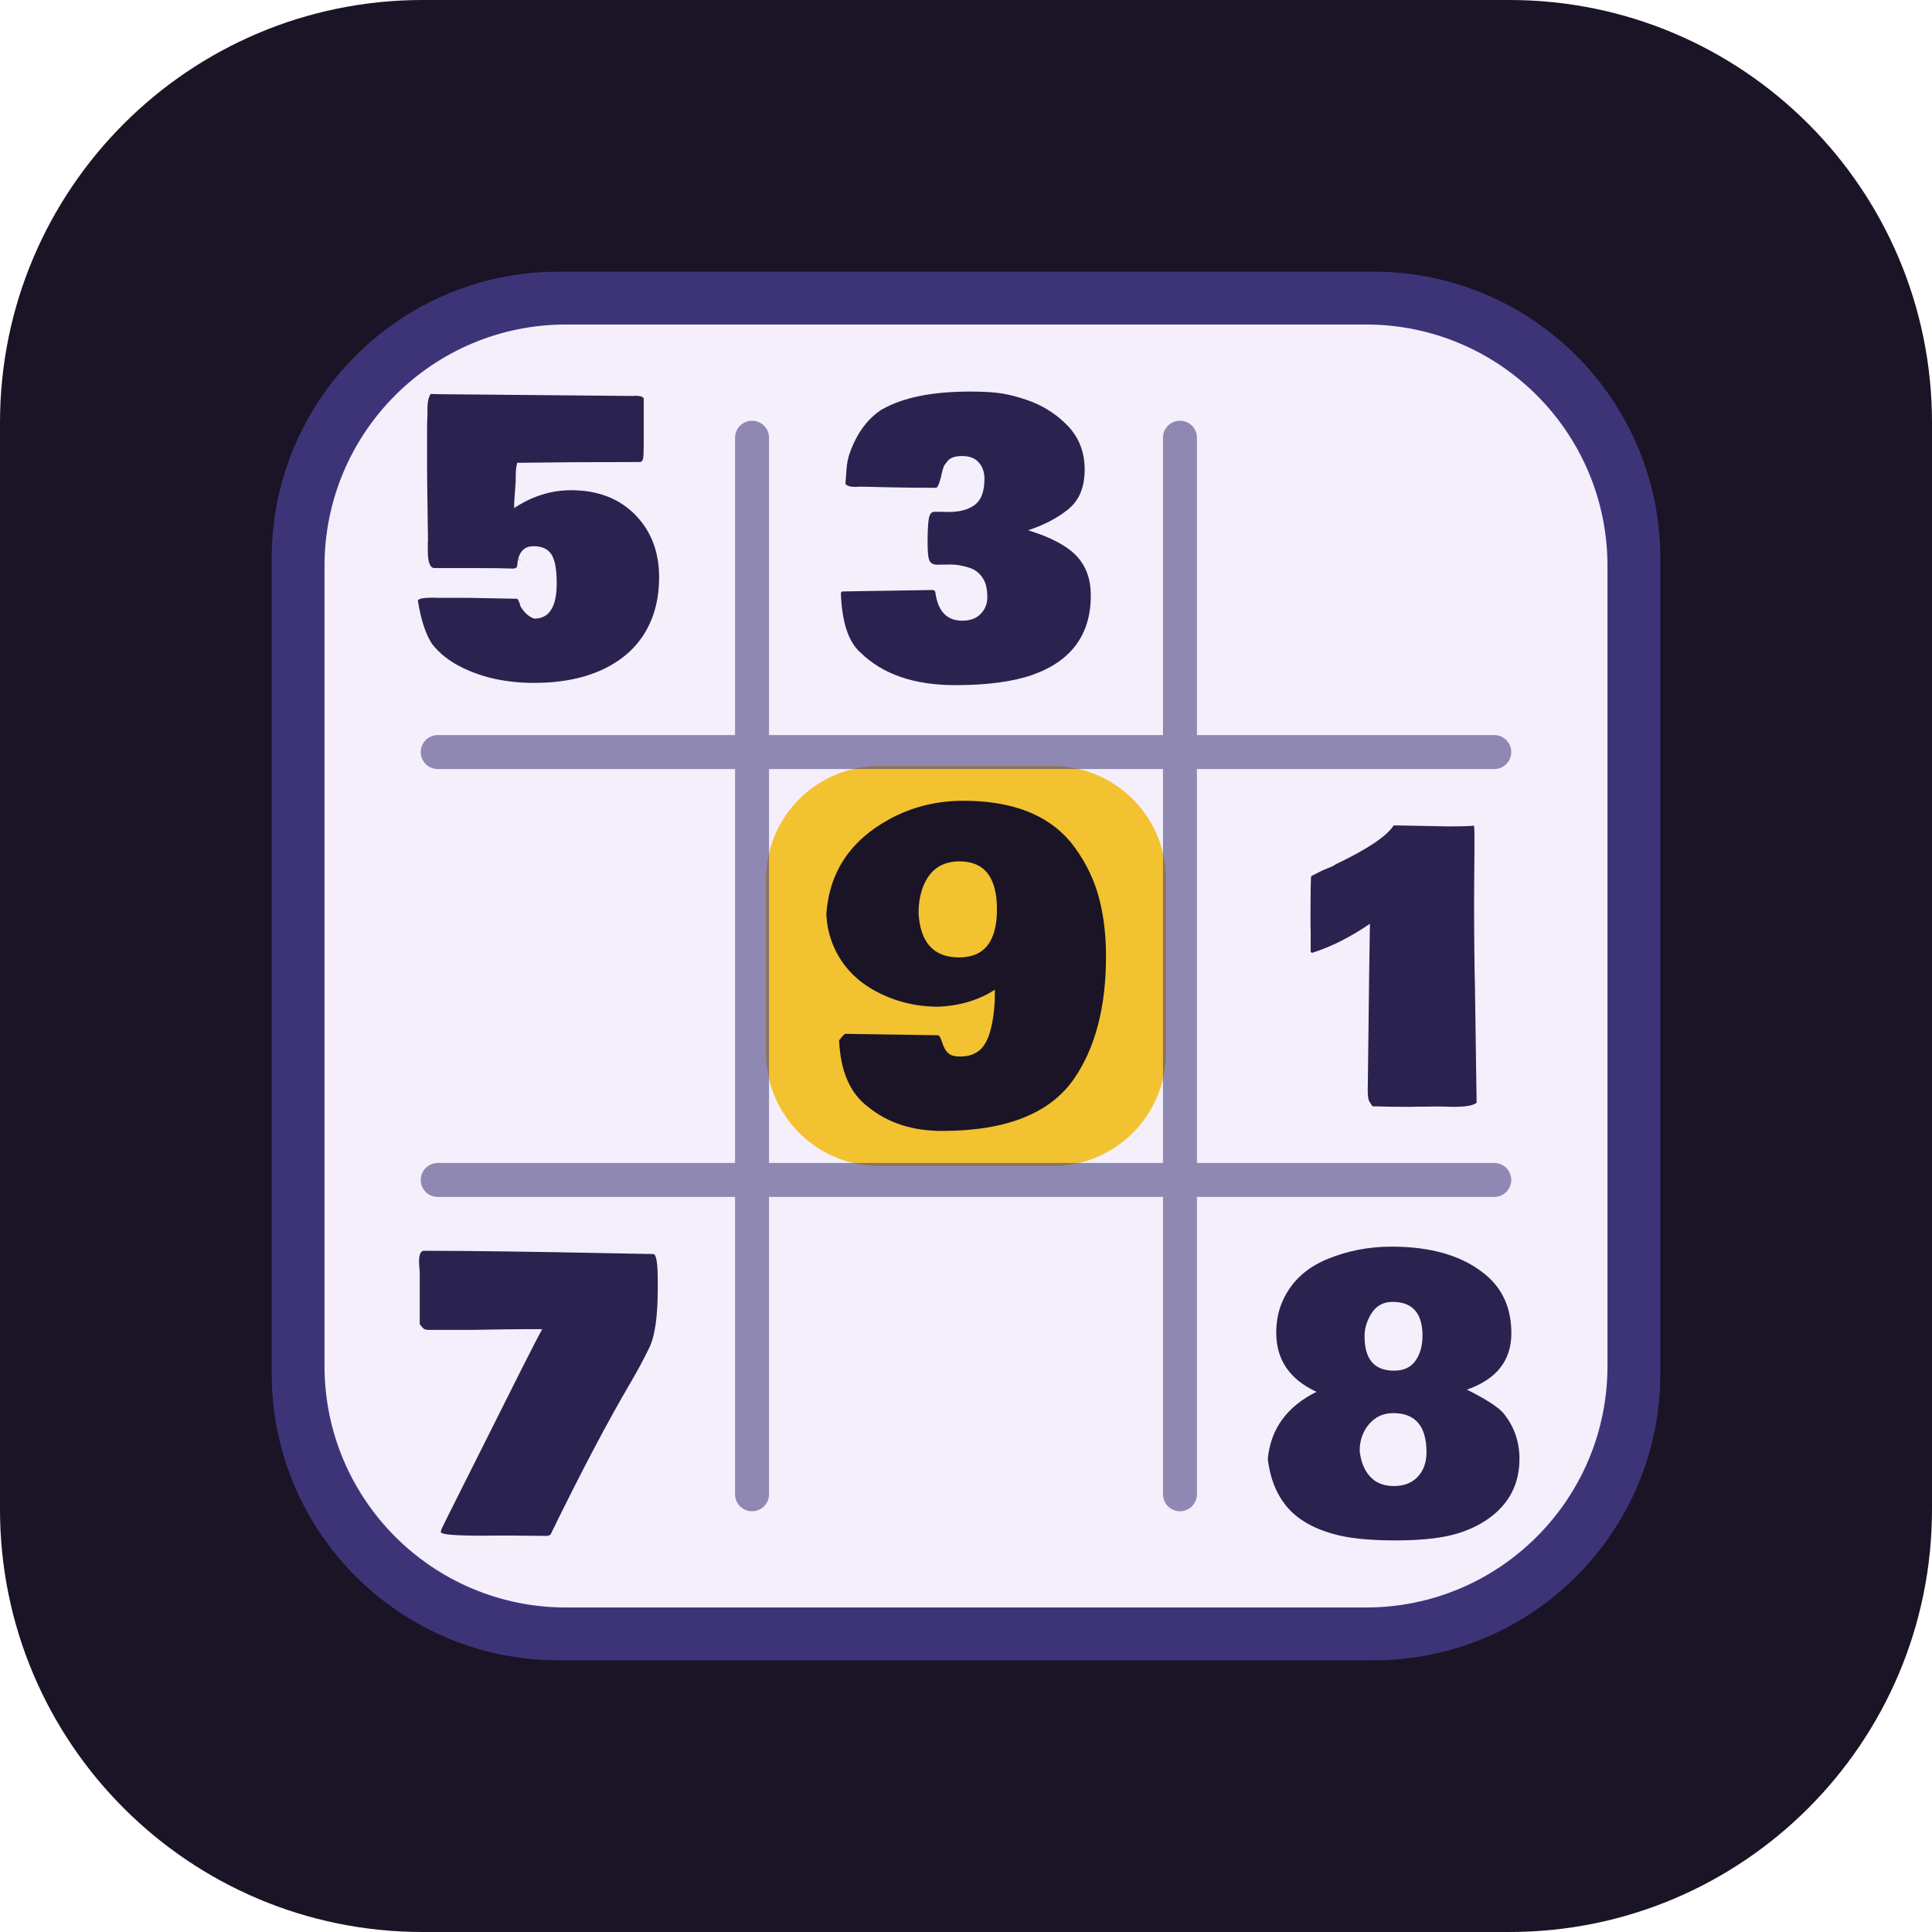
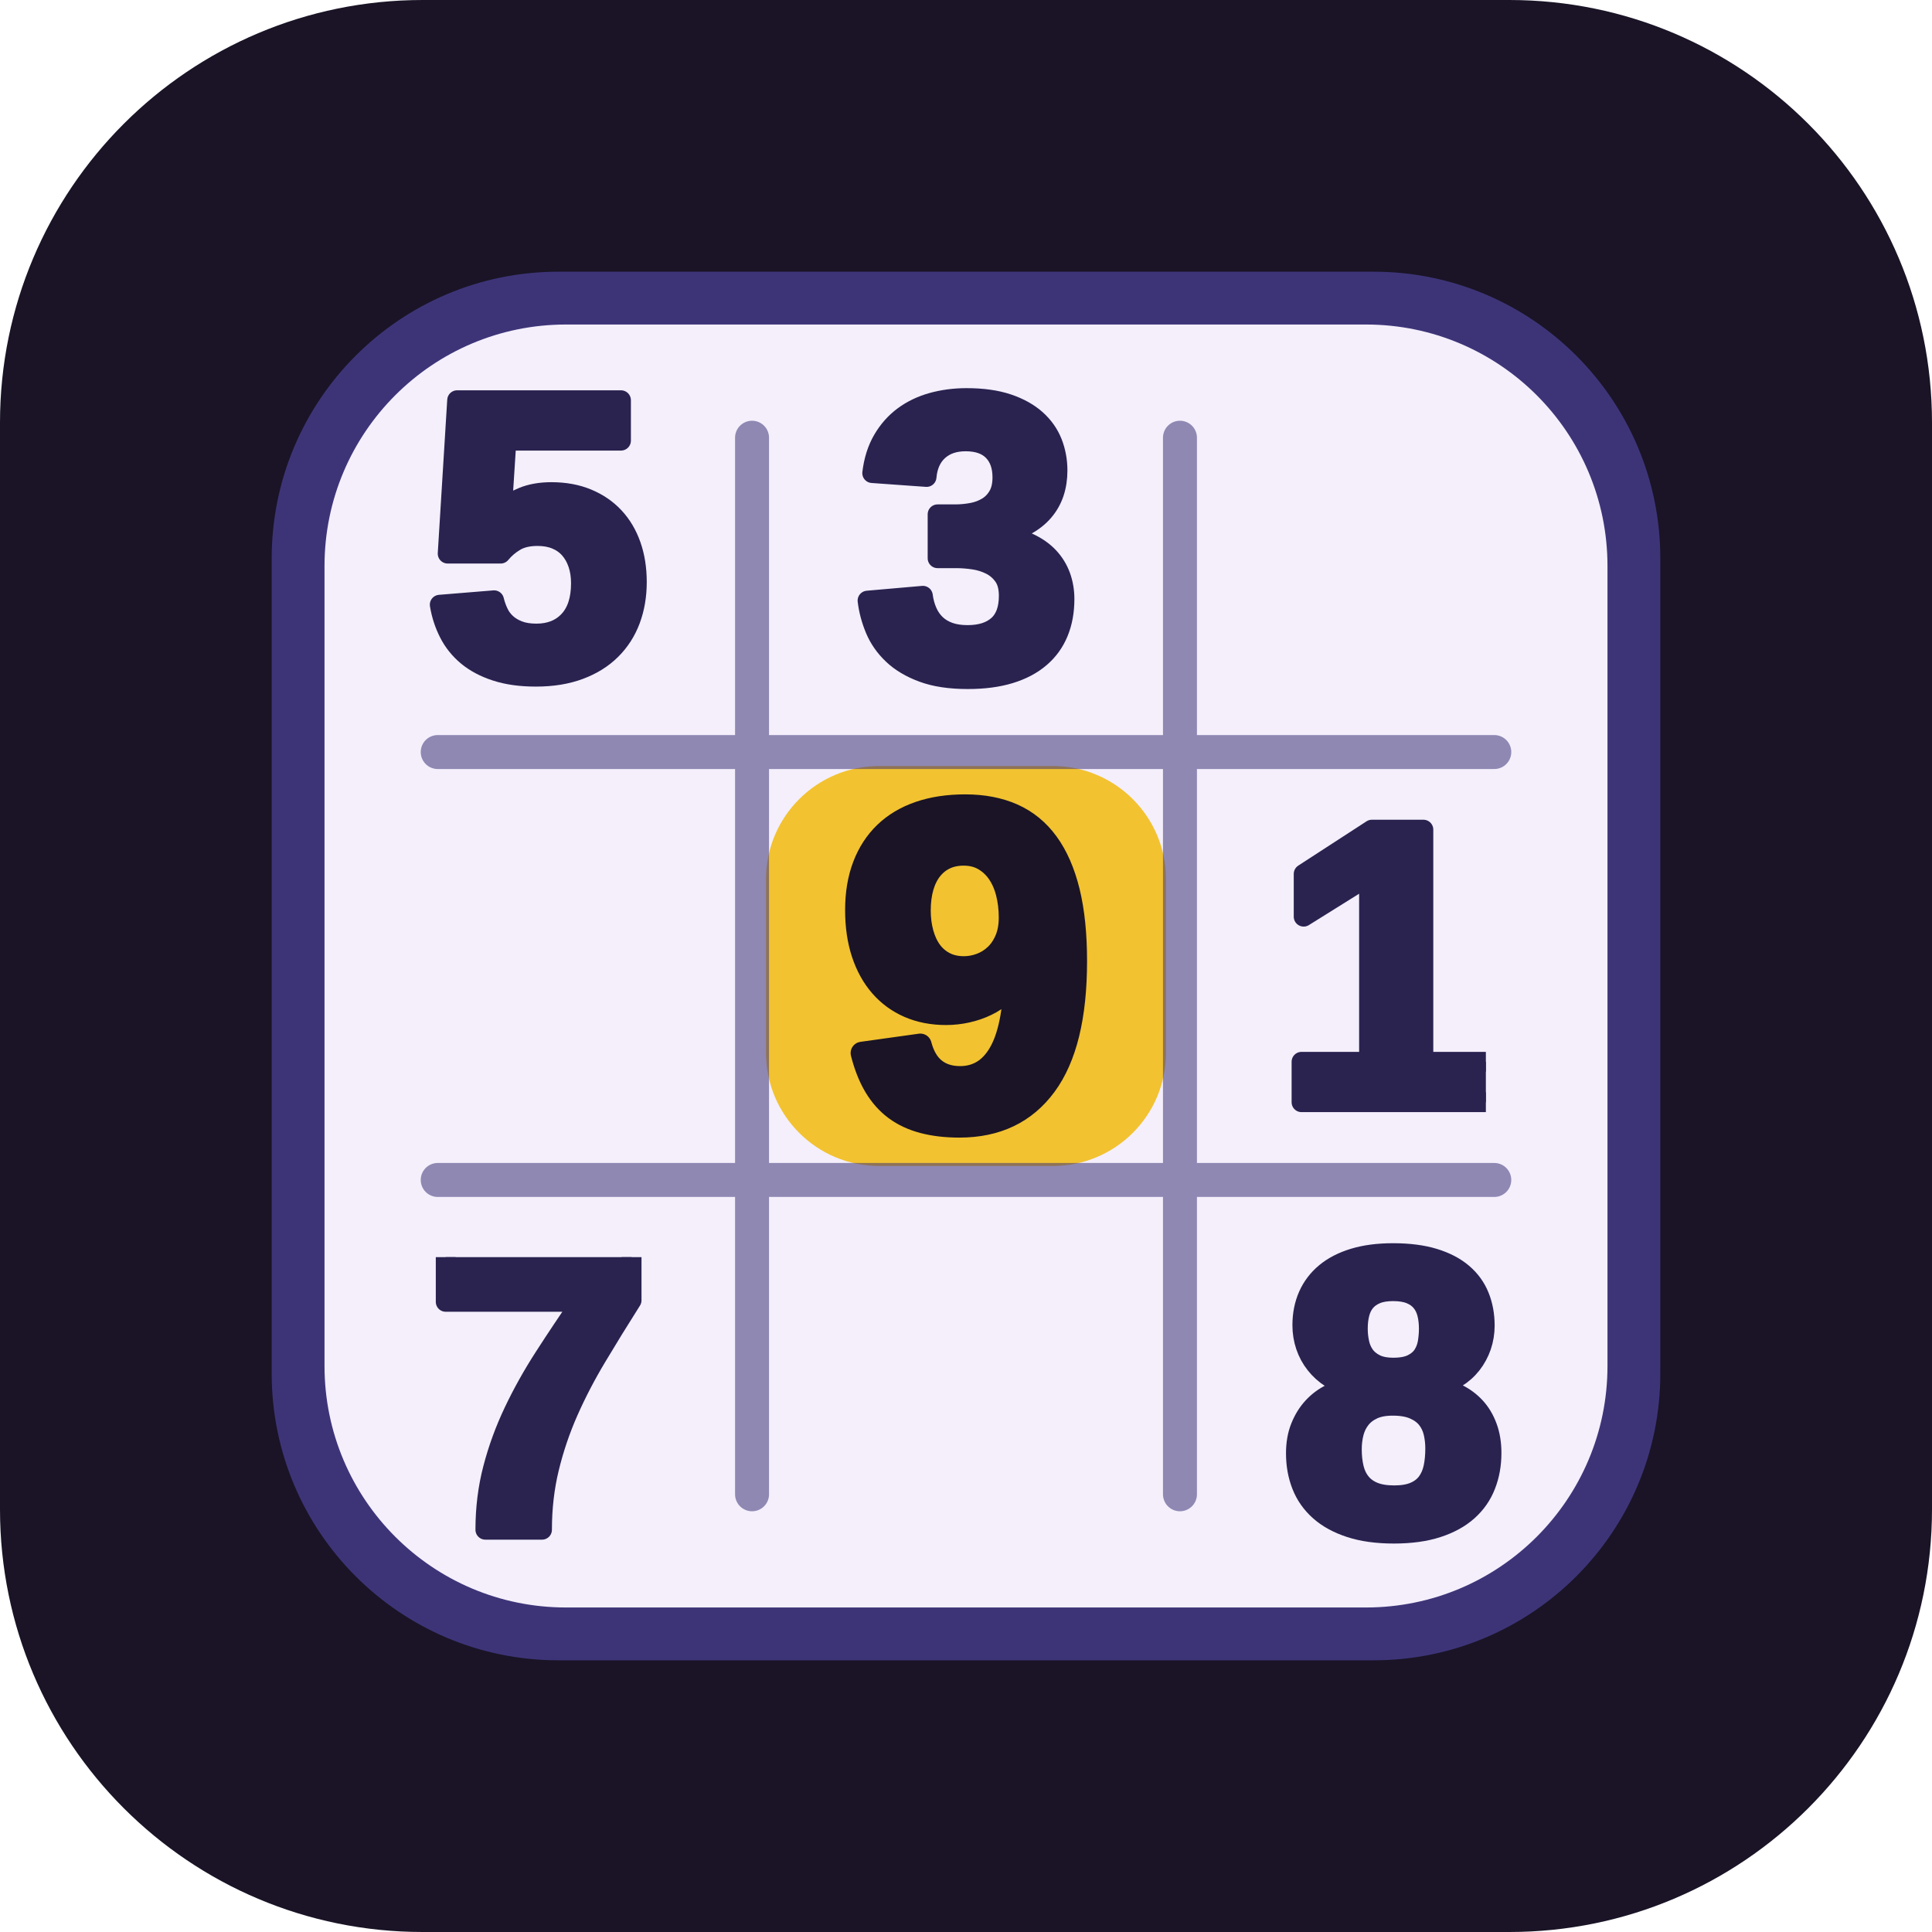
<svg xmlns="http://www.w3.org/2000/svg" viewBox="0 0 512 512">
  <rect width="512" height="512" rx="112" fill="#1a1426" />
  <rect x="72" y="72" width="368" height="368" rx="76" fill="#3d3478" />
  <rect x="86" y="86" width="340" height="340" rx="64" fill="#f4effb" />
  <rect x="203" y="203" width="106" height="106" rx="30" fill="#f2c230" />
  <path d="M199.3 116V396M116 199.3H396 M312.7 116V396M116 312.7H396" stroke="#3d3478" stroke-opacity=".55" stroke-width="9" stroke-linecap="round" fill="none" />
-   <path transform="translate(107.1 178.1) scale(0.98)" fill="#2a2350" d="M8.98-20.07L17.14-20.07L30.57-19.82Q31.01-19.48 31.49-17.72Q33.11-15.09 35.21-14.45Q41.26-14.45 41.26-23.97Q41.26-29.64 39.82-31.84Q38.38-34.03 35.01-34.03Q31.64-34.03 30.81-30.47L30.81-30.42Q30.71-30.08 30.66-29.52Q30.62-28.96 30.52-28.52Q30.42-28.08 29.54-27.98Q26.07-28.12 19.43-28.12L8.20-28.12Q6.40-28.12 6.40-32.86L6.40-34.91L6.45-35.60L6.30-46.34Q6.20-52.88 6.20-56.01L6.20-65.38Q6.20-68.02 6.30-69.43L6.30-71.19Q6.30-73.88 7.18-75.20Q9.57-75.10 13.82-75.10L61.87-74.66L62.60-74.71Q64.40-74.71 64.79-74.02L64.79-61.43Q64.79-58.69 64.62-57.74Q64.45-56.79 63.57-56.79L62.65-56.79Q44.63-56.79 30.57-56.59Q30.18-55.03 30.18-53.22Q30.18-51.42 30.13-50.98L29.79-46.29Q29.79-46.09 29.76-45.29Q29.74-44.48 29.74-44.34Q37.06-49.17 45.12-49.17Q55.91-49.17 62.43-42.58Q68.95-35.99 68.95-25.63Q68.95-19.43 66.99-14.45Q63.48-5.52 54.30-0.98Q46.34 2.93 35.18 2.93Q24.02 2.93 15.58-1.27Q10.60-3.71 7.57-7.57Q4.93-11.57 3.71-19.34Q4.05-20.12 7.86-20.12L8.98-20.07M30.86-30.52L31.69-30.08L30.81-30.42Q30.81-30.47 30.83-30.47Q30.86-30.47 30.86-30.52" />
-   <path transform="translate(221.7 178.7) scale(0.98)" fill="#2a2350" d="M31.05-29.69L27.20-29.64Q25.73-29.64 25.17-30.64Q24.61-31.64 24.61-35.64Q24.61-39.65 24.90-41.80Q25.20-43.95 26.42-43.95L28.27-43.95L29.30-43.90L30.32-43.90Q34.91-43.90 37.45-45.87Q39.99-47.85 39.99-52.88Q39.99-55.57 38.45-57.30Q36.91-59.03 33.98-59.03Q31.05-59.03 29.98-57.62Q29.49-57.03 29.30-56.74Q28.81-56.20 28.22-53.32L28.27-53.37L28.08-52.83Q27.59-50.88 27-50.44Q17.58-50.44 7.91-50.73L6.10-50.73L5.27-50.68Q2.69-50.68 2.39-51.61Q2.49-52.39 2.66-55.13Q2.83-57.86 3.61-59.96Q6.49-67.97 12.40-71.73L12.40-71.68Q20.75-76.46 36.13-76.46Q41.80-76.46 44.97-75.90Q48.14-75.34 51.37-74.22Q57.86-72.02 62.48-67.24Q67.09-62.45 67.09-55.35Q67.09-48.24 62.67-44.65Q58.25-41.06 51.81-38.96Q61.08-36.08 64.92-31.98Q68.75-27.88 68.75-21.34Q68.75-5.37 52.83 0.20Q44.92 2.93 32.08 2.93Q15.48 2.93 6.49-5.86Q1.61-10.11 1.17-21.78Q1.17-22.41 1.71-22.41L25.88-22.80Q26.61-22.80 26.71-22.17Q27.73-14.50 33.98-14.50Q37.21-14.50 38.99-16.36Q40.77-18.21 40.77-20.83Q40.77-23.44 40.04-25.10Q38.67-27.98 35.86-28.83Q33.06-29.69 31.05-29.69" />
-   <path transform="translate(216.3 296.0) scale(1.1)" fill="#1a1426" d="M5.52-18.46Q6.30-19.48 6.93-20.02L29.44-19.68Q29.83-19.53 30.40-17.80Q30.96-16.06 31.88-15.31Q32.81-14.55 34.57-14.55Q36.33-14.55 37.52-15.01Q38.72-15.48 39.50-16.19Q40.28-16.89 40.92-18.07Q42.58-21.14 43.02-27.83L43.02-28.86Q43.02-29.10 43.04-29.86Q43.07-30.62 43.07-30.66Q37.16-26.86 29.35-26.56Q21.29-26.56 14.33-30.30Q7.37-34.03 4.30-40.87Q2.64-44.58 2.44-48.93Q3.56-64.11 17.72-71.78Q25.83-76.17 35.45-76.17Q52.83-76.17 61.13-66.41L61.13-66.46Q65.87-60.50 67.85-53.78Q69.82-47.07 69.82-38.67Q69.82-20.51 62.21-9.33Q53.56 3.37 30.32 3.37Q19.63 3.37 12.55-2.39Q6.01-7.23 5.52-18.46M24.66-49.07Q25.29-38.43 34.42-38.43Q43.55-38.43 43.55-50Q43.55-61.57 34.52-61.57Q28.42-61.57 25.98-56.01Q24.66-53.03 24.66-49.07" />
-   <path transform="translate(337.2 291.7) scale(0.98)" fill="#2a2350" d="M54.64-71.63L54.64-68.85L54.54-54.49Q54.54-40.14 54.79-29.79L55.22 0.54Q54 1.66 48.93 1.66L44.73 1.56L43.90 1.56L41.89 1.61L39.89 1.61L36.82 1.66Q31.88 1.66 27.05 1.51L26.27 0.29Q25.78-0.39 25.78-2.78Q25.78-5.18 26.17-34.47L26.37-47.85Q18.36-42.38 10.74-39.99Q10.40-40.04 10.35-40.43L10.35-45.61L10.30-47.80Q10.30-60.64 10.50-60.72Q10.69-60.79 11.94-61.47Q13.18-62.16 14.79-62.79Q16.41-63.43 16.72-63.67Q17.04-63.92 17.48-64.11Q30.03-70.12 32.81-74.46L47.85-74.17Q52.34-74.17 54.49-74.37Q54.64-74.07 54.64-71.63" />
-   <path transform="translate(107.6 405.5) scale(0.98)" fill="#2a2350" d="M3.71-55.71L3.71-69.38L3.52-72.51Q3.52-75.54 4.83-75.54Q22.41-75.54 56.79-74.85L66.89-74.66Q68.07-74.61 68.07-67.53L68.07-65.23Q68.07-54.10 65.82-49.41Q63.57-44.73 60.69-39.84Q51.32-23.88 39.26 0.83Q39.01 1.56 37.94 1.56L33.54 1.51L31.15 1.51L28.71 1.46L24.37 1.46L21.19 1.51Q9.42 1.51 9.42 0.54Q9.42-0.05 9.96-1.05Q10.50-2.05 10.69-2.54L31.30-43.65Q35.74-52.44 36.82-54.35L33.40-54.35Q28.66-54.35 17.82-54.15L6.10-54.15Q5.32-54.15 4.88-54.42Q4.44-54.69 3.71-55.71" />
-   <path transform="translate(334.2 405.4) scale(0.98)" fill="#2a2350" d="M67.68-53.12Q67.68-42.09 55.66-37.89Q63.67-33.89 65.67-31.35Q69.87-26.07 69.87-19.19Q69.87-8.98 61.52-3.03Q57.08 0.10 51.32 1.49Q45.56 2.88 36.30 2.88Q27.05 2.88 21.44 1.61Q11.33-0.68 6.59-6.69Q2.73-11.57 1.81-19.09Q2.93-31.30 14.99-37.30Q4.10-42.33 4.10-53.27Q4.10-58.30 6.05-62.35Q9.52-69.68 17.75-73.12Q25.98-76.56 35.30-76.56Q51.71-76.56 60.84-68.85Q67.68-63.09 67.68-53.12M44.73-20.95Q44.73-31.54 35.74-31.54Q31.74-31.54 29.20-28.56Q26.66-25.59 26.66-21.29Q27.15-16.94 29.47-14.38Q31.79-11.82 35.89-11.82Q39.99-11.82 42.36-14.33Q44.73-16.85 44.73-20.95M35.55-61.62Q31.88-61.62 29.93-58.62Q27.98-55.62 27.98-52.29Q27.98-43.02 35.94-43.02Q39.89-43.02 41.77-45.73Q43.65-48.44 43.65-52.44Q43.65-61.62 35.55-61.62" />
+   <path transform="translate(113.3 178.3) scale(1.05)" fill="#2a2350" stroke="#2a2350" stroke-width="5" stroke-linejoin="round" d="M52.83-22.90Q52.83-17.72 51.20-13.35Q49.56-8.98 46.34-5.79Q43.12-2.59 38.35-0.81Q33.59 0.98 27.34 0.98Q21.58 0.98 17.29-0.42Q12.99-1.81 10.03-4.27Q7.08-6.74 5.40-10.06Q3.71-13.38 3.08-17.19L16.80-18.31Q17.19-16.70 17.90-15.19Q18.60-13.67 19.87-12.50Q21.14-11.33 23-10.62Q24.85-9.91 27.49-9.91Q32.62-9.91 35.67-13.18Q38.72-16.46 38.72-22.61Q38.72-25.34 37.96-27.54Q37.21-29.74 35.82-31.30Q34.42-32.86 32.40-33.69Q30.37-34.52 27.78-34.52Q24.37-34.52 22.17-33.23Q19.97-31.93 18.46-30.08L5.08-30.08L7.47-68.80L48.83-68.80L48.83-58.59L19.92-58.59L18.80-41.21Q20.85-43.02 23.97-44.31Q27.10-45.61 31.25-45.61Q36.33-45.61 40.33-43.95Q44.34-42.29 47.12-39.31Q49.90-36.33 51.37-32.15Q52.83-27.98 52.83-22.90" />
+   <path transform="translate(227.5 178.8) scale(1.05)" fill="#2a2350" stroke="#2a2350" stroke-width="5" stroke-linejoin="round" d="M52-19.09Q52-14.40 50.46-10.67Q48.93-6.93 45.85-4.30Q42.77-1.66 38.21-0.27Q33.64 1.12 27.59 1.12Q20.85 1.12 16.24-0.59Q11.62-2.29 8.67-5.10Q5.71-7.91 4.22-11.47Q2.73-15.04 2.29-18.70L16.26-19.92Q16.55-17.72 17.36-15.89Q18.16-14.06 19.53-12.74Q20.90-11.43 22.88-10.72Q24.85-10.01 27.54-10.01Q32.47-10.01 35.21-12.45Q37.94-14.89 37.94-19.92Q37.94-23 36.65-24.85Q35.35-26.71 33.37-27.71Q31.40-28.71 29.10-29.05Q26.81-29.39 24.76-29.39L19.97-29.39L19.97-40.48L24.46-40.48Q26.51-40.48 28.64-40.87Q30.76-41.26 32.47-42.29Q34.18-43.31 35.25-45.14Q36.33-46.97 36.33-49.80Q36.33-54.05 33.96-56.47Q31.59-58.89 27.05-58.89Q22.80-58.89 20.19-56.54Q17.58-54.20 17.19-49.90L3.47-50.88Q4.05-55.71 6.13-59.28Q8.20-62.84 11.35-65.19Q14.50-67.53 18.60-68.68Q22.71-69.82 27.29-69.82Q33.35-69.82 37.70-68.36Q42.04-66.89 44.82-64.40Q47.61-61.91 48.93-58.59Q50.24-55.27 50.24-51.51Q50.24-48.49 49.37-45.87Q48.49-43.26 46.70-41.19Q44.92-39.11 42.14-37.62Q39.36-36.13 35.55-35.40L35.55-35.21Q39.79-34.72 42.92-33.28Q46.04-31.84 48.05-29.69Q50.05-27.54 51.03-24.83Q52-22.12 52-19.09" />
+   <path transform="translate(222.8 297.3) scale(1.2)" fill="#1a1426" stroke="#1a1426" stroke-width="5" stroke-linejoin="round" d="M51.90-35.50Q51.90-17.19 45.21-8.11Q38.53 0.98 26.22 0.98Q21.78 0.98 18.24 0.05Q14.70-0.88 12.06-2.83Q9.42-4.79 7.59-7.86Q5.76-10.94 4.69-15.19L17.58-16.99Q18.55-13.33 20.78-11.57Q23-9.81 26.37-9.81Q29.15-9.81 31.35-11.13Q33.54-12.45 35.11-15.14Q36.67-17.82 37.52-21.95Q38.38-26.07 38.43-31.69Q37.45-29.79 35.84-28.32Q34.23-26.86 32.20-25.88Q30.18-24.90 27.88-24.39Q25.59-23.88 23.24-23.88Q18.75-23.88 15.09-25.46Q11.43-27.05 8.84-30.03Q6.25-33.01 4.86-37.23Q3.47-41.46 3.47-46.78Q3.47-52.25 5.10-56.54Q6.74-60.84 9.81-63.79Q12.89-66.75 17.36-68.29Q21.83-69.82 27.49-69.82Q33.45-69.82 38.01-67.80Q42.58-65.77 45.65-61.55Q48.73-57.32 50.32-50.85Q51.90-44.38 51.90-35.50M37.40-45.12Q37.40-48.05 36.74-50.61Q36.08-53.17 34.77-55.05Q33.45-56.93 31.54-58.01Q29.64-59.08 27.15-59.08Q24.85-59.08 23.05-58.23Q21.24-57.37 19.97-55.76Q18.70-54.15 18.04-51.86Q17.38-49.56 17.38-46.68Q17.38-43.99 18.02-41.67Q18.65-39.36 19.87-37.67Q21.09-35.99 22.95-35.03Q24.80-34.08 27.20-34.08Q29.10-34.08 30.93-34.77Q32.76-35.45 34.20-36.82Q35.64-38.18 36.52-40.26Q37.40-42.33 37.40-45.12" />
+   <path transform="translate(338.3 292.1) scale(1.05)" fill="#2a2350" stroke="#2a2350" stroke-width="5" stroke-linejoin="round" d="M52.83 0L6.30 0L6.30-10.21L23.34-10.21L23.34-57.13L6.84-46.83L6.84-57.62L24.07-68.80L37.06-68.80L37.06-10.21L52.83-10.21" />
+   <path transform="translate(113.6 405.4) scale(1.05)" fill="#2a2350" stroke="#2a2350" stroke-width="5" stroke-linejoin="round" d="M51.22-68.80L51.22-57.91Q46.58-50.59 42.46-43.70Q38.33-36.82 35.25-29.86Q32.18-22.90 30.40-15.55Q28.61-8.20 28.61 0L14.31 0Q14.31-8.15 16.24-15.50Q18.16-22.85 21.48-29.83Q24.80-36.82 29.20-43.63Q33.59-50.44 38.48-57.52L4.30-57.52L4.30-68.80" />
+   <path transform="translate(340.1 405.4) scale(1.05)" fill="#2a2350" stroke="#2a2350" stroke-width="5" stroke-linejoin="round" d="M52.54-19.38Q52.54-14.94 51.07-11.21Q49.61-7.47 46.58-4.76Q43.55-2.05 38.92-0.54Q34.28 0.98 27.88 0.98Q21.53 0.98 16.87-0.54Q12.21-2.05 9.16-4.76Q6.10-7.47 4.64-11.18Q3.17-14.89 3.17-19.29Q3.17-23.05 4.35-25.95Q5.52-28.86 7.47-30.96Q9.42-33.06 11.96-34.30Q14.50-35.55 17.19-35.99L17.19-36.18Q14.31-36.82 12.01-38.28Q9.72-39.75 8.11-41.80Q6.49-43.85 5.64-46.36Q4.79-48.88 4.79-51.61Q4.79-55.71 6.27-59.08Q7.76-62.45 10.64-64.84Q13.53-67.24 17.80-68.53Q22.07-69.82 27.69-69.82Q33.69-69.82 38.06-68.48Q42.43-67.14 45.26-64.72Q48.10-62.30 49.46-58.94Q50.83-55.57 50.83-51.51Q50.83-48.83 49.98-46.31Q49.12-43.80 47.51-41.75Q45.90-39.70 43.58-38.28Q41.26-36.87 38.33-36.28L38.33-36.08Q41.36-35.60 43.97-34.30Q46.58-33.01 48.49-30.93Q50.39-28.86 51.46-25.95Q52.54-23.05 52.54-19.38M36.72-50.78Q36.72-52.83 36.28-54.57Q35.84-56.30 34.81-57.54Q33.79-58.79 32.06-59.50Q30.32-60.21 27.69-60.21Q25.15-60.21 23.44-59.50Q21.73-58.79 20.70-57.54Q19.68-56.30 19.24-54.57Q18.80-52.83 18.80-50.78Q18.80-48.97 19.17-47.22Q19.53-45.46 20.51-44.07Q21.48-42.68 23.24-41.80Q25-40.92 27.78-40.92Q30.71-40.92 32.50-41.80Q34.28-42.68 35.21-44.09Q36.13-45.51 36.43-47.27Q36.72-49.02 36.72-50.78M38.33-20.51Q38.33-22.61 37.87-24.56Q37.40-26.51 36.21-28Q35.01-29.49 32.91-30.40Q30.81-31.30 27.59-31.30Q24.66-31.30 22.68-30.40Q20.70-29.49 19.51-27.98Q18.31-26.46 17.80-24.49Q17.29-22.51 17.29-20.31Q17.29-17.72 17.80-15.58Q18.31-13.43 19.56-11.89Q20.80-10.35 22.85-9.52Q24.90-8.69 27.98-8.69Q31.05-8.69 33.06-9.55Q35.06-10.40 36.23-11.96Q37.40-13.53 37.87-15.70Q38.33-17.87 38.33-20.51" />
</svg>
